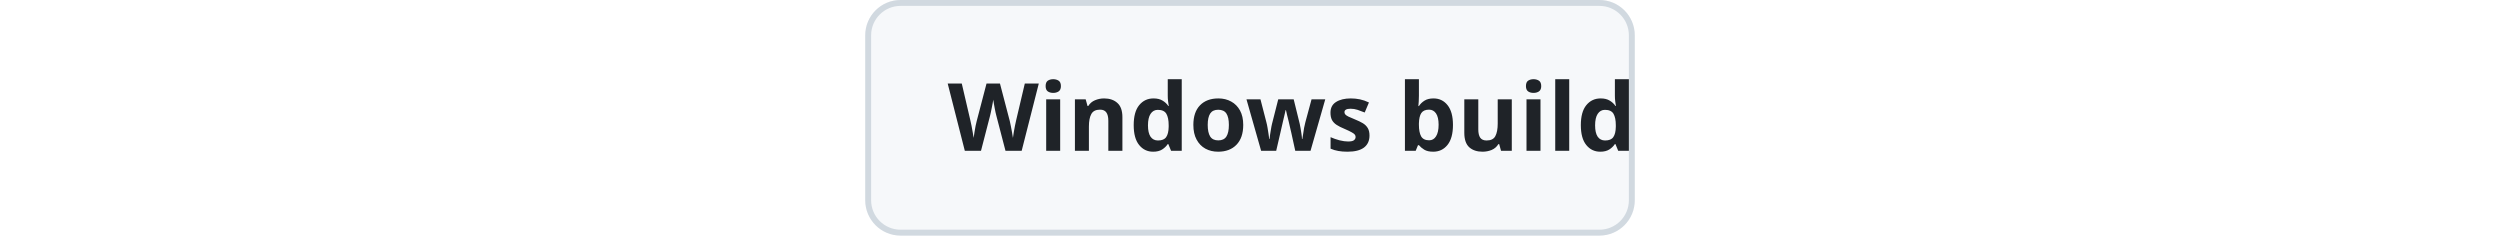
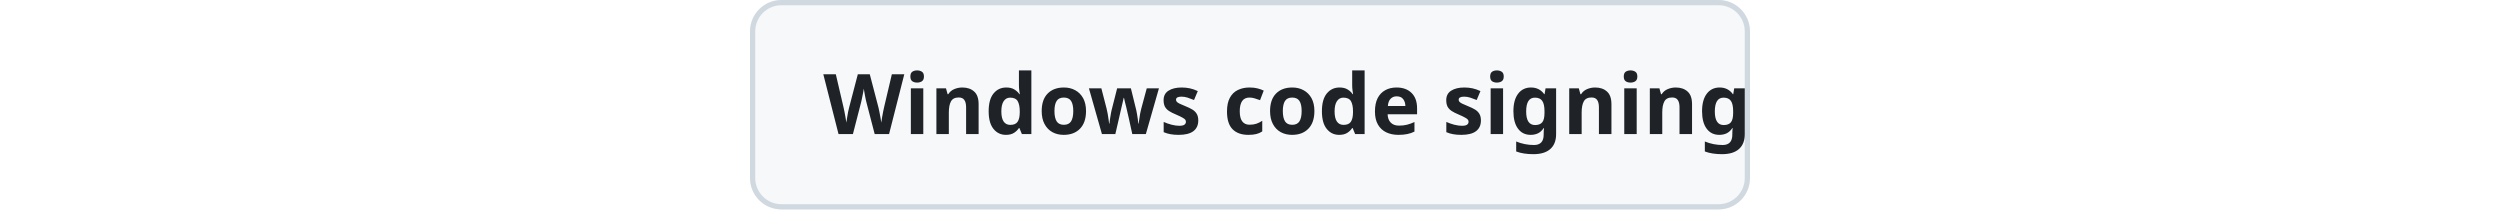
- <svg xmlns="http://www.w3.org/2000/svg" width="100%" height="40" role="img" aria-label="Windows build">
+ <svg xmlns="http://www.w3.org/2000/svg" width="100%" height="40" role="img" aria-label="Windows code signing">
  <style>
    text { font-family: -apple-system,BlinkMacSystemFont,'Segoe UI','Noto Sans',Helvetica,Arial,sans-serif; font-size: 16px; font-weight: 600; }
-     @media (max-width: 144px) { text { font-size: 14px; } }
-     @media (max-width: 130px) { text { font-size: 12px; } }
+     @media (max-width: 190px) { text { font-size: 14px; } }
+     @media (max-width: 165px) { text { font-size: 12px; } }
  </style>
  <clipPath id="c">
    <rect width="100%" height="100%" rx="6" />
  </clipPath>
  <rect width="100%" height="100%" rx="6" fill="#f6f8fa" stroke="#d1d9e0" stroke-width="2" clip-path="url(#c)" />
-   <text x="14" y="50%" dy="0.35em" fill="#1f2328">Windows build</text>
+   <text x="14" y="50%" dy="0.35em" fill="#1f2328">Windows code signing</text>
</svg>
